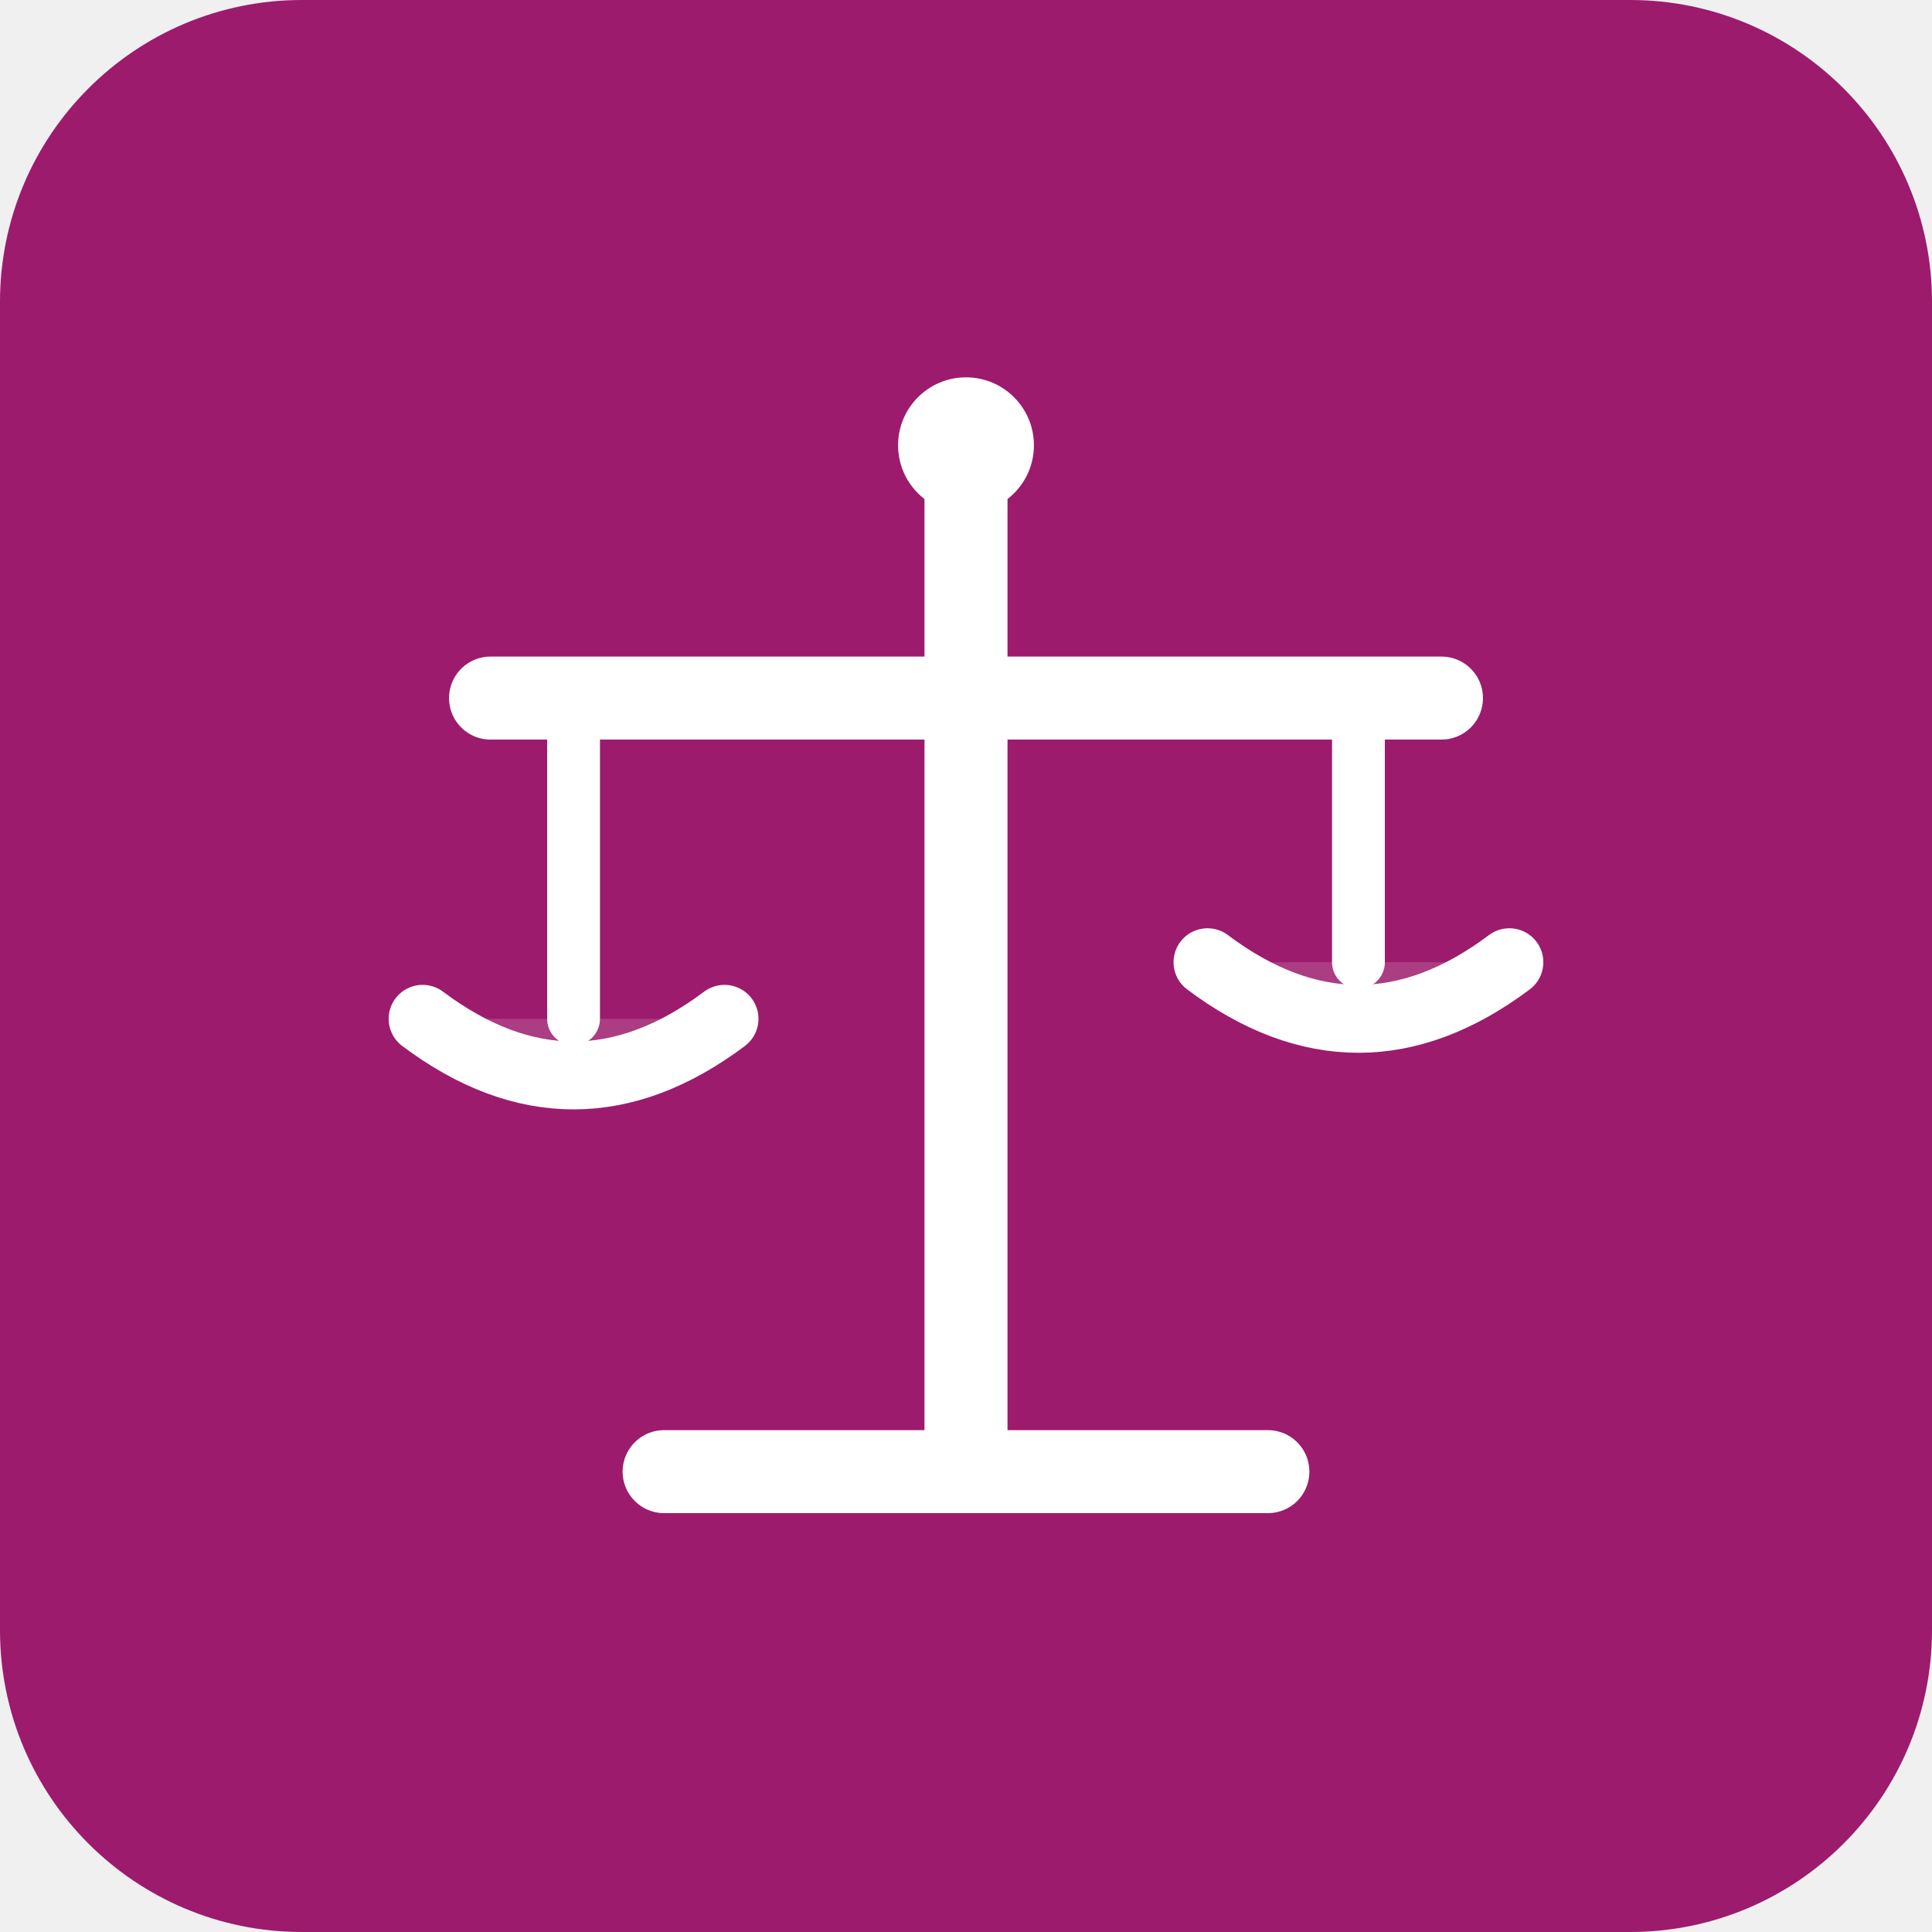
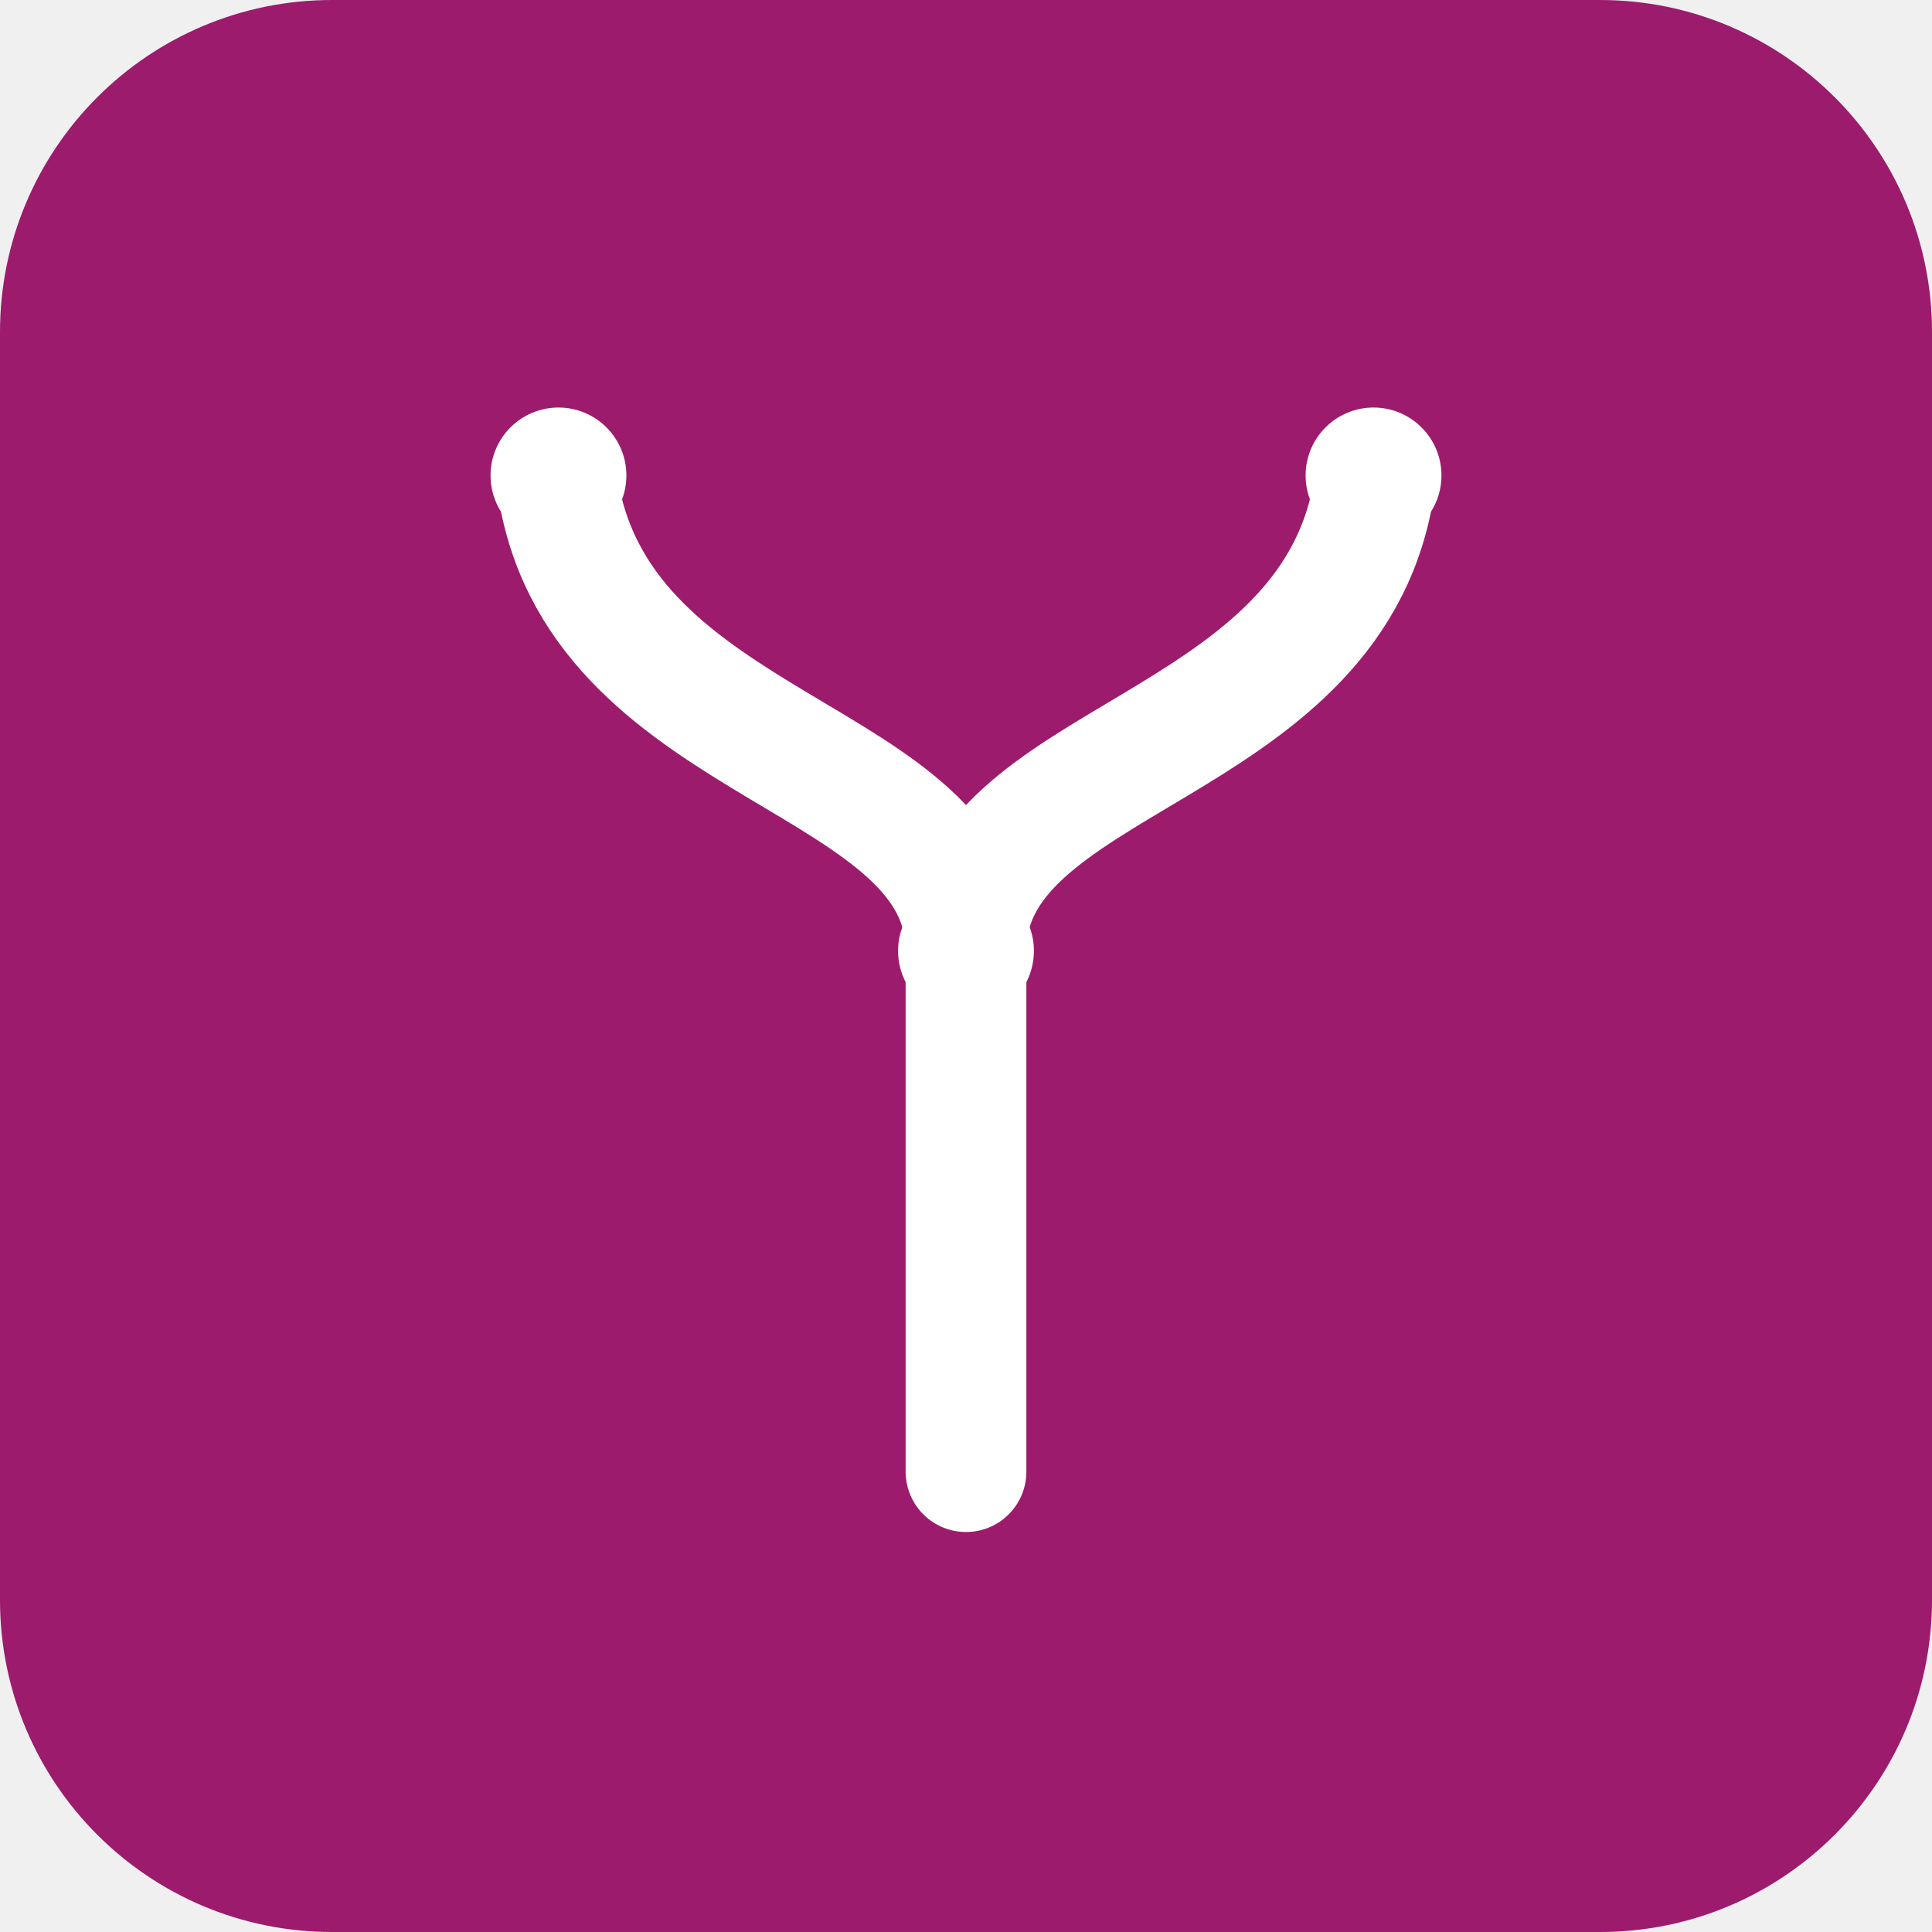
<svg xmlns="http://www.w3.org/2000/svg" viewBox="0 0 512 512">
-   <rect width="512" height="512" rx="80" fill="#9C1B6D" />
+   <rect width="512" height="512" rx="88" fill="#9C1B6D" />
  <g fill="none" stroke="#ffffff" stroke-linecap="round" stroke-linejoin="round">
-     <line x1="256" y1="120" x2="256" y2="390" stroke-width="22" />
-     <line x1="176" y1="390" x2="336" y2="390" stroke-width="22" />
-     <line x1="130" y1="185" x2="382" y2="185" stroke-width="22" />
-     <line x1="152" y1="185" x2="152" y2="270" stroke-width="14" />
-     <line x1="360" y1="185" x2="360" y2="255" stroke-width="14" />
-     <path d="M112 270 Q152 300 192 270" stroke-width="18" fill="rgba(255,255,255,0.15)" />
-     <path d="M320 255 Q360 285 400 255" stroke-width="18" fill="rgba(255,255,255,0.15)" />
-     <circle cx="256" cy="118" r="18" fill="#ffffff" stroke="none" />
+     <line x1="256" y1="390" x2="256" y2="258" stroke-width="32" />
+     <circle cx="256" cy="252" r="18" fill="#ffffff" stroke="none" />
+     <path d="M256 252 C256 200 160 200 148 130" stroke-width="32" fill="none" />
+     <path d="M256 252 C256 200 352 200 364 130" stroke-width="32" fill="none" />
+     <circle cx="148" cy="126" r="18" fill="#ffffff" stroke="none" />
+     <circle cx="364" cy="126" r="18" fill="#ffffff" stroke="none" />
  </g>
</svg>
